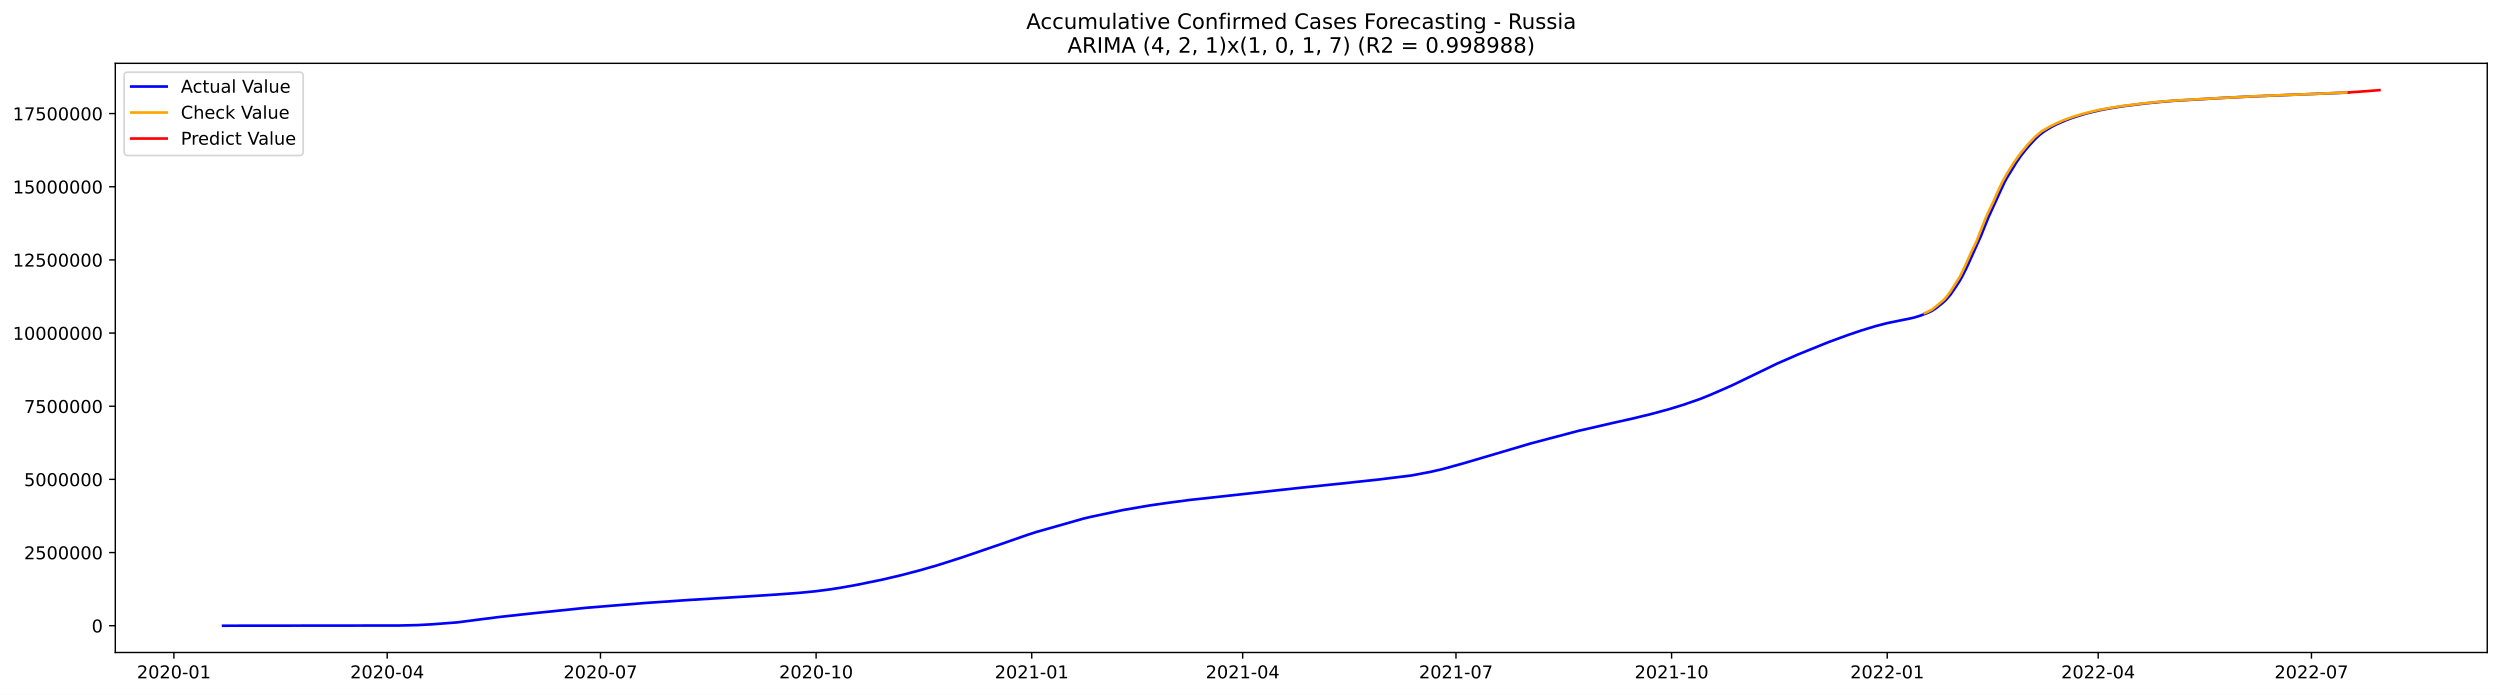
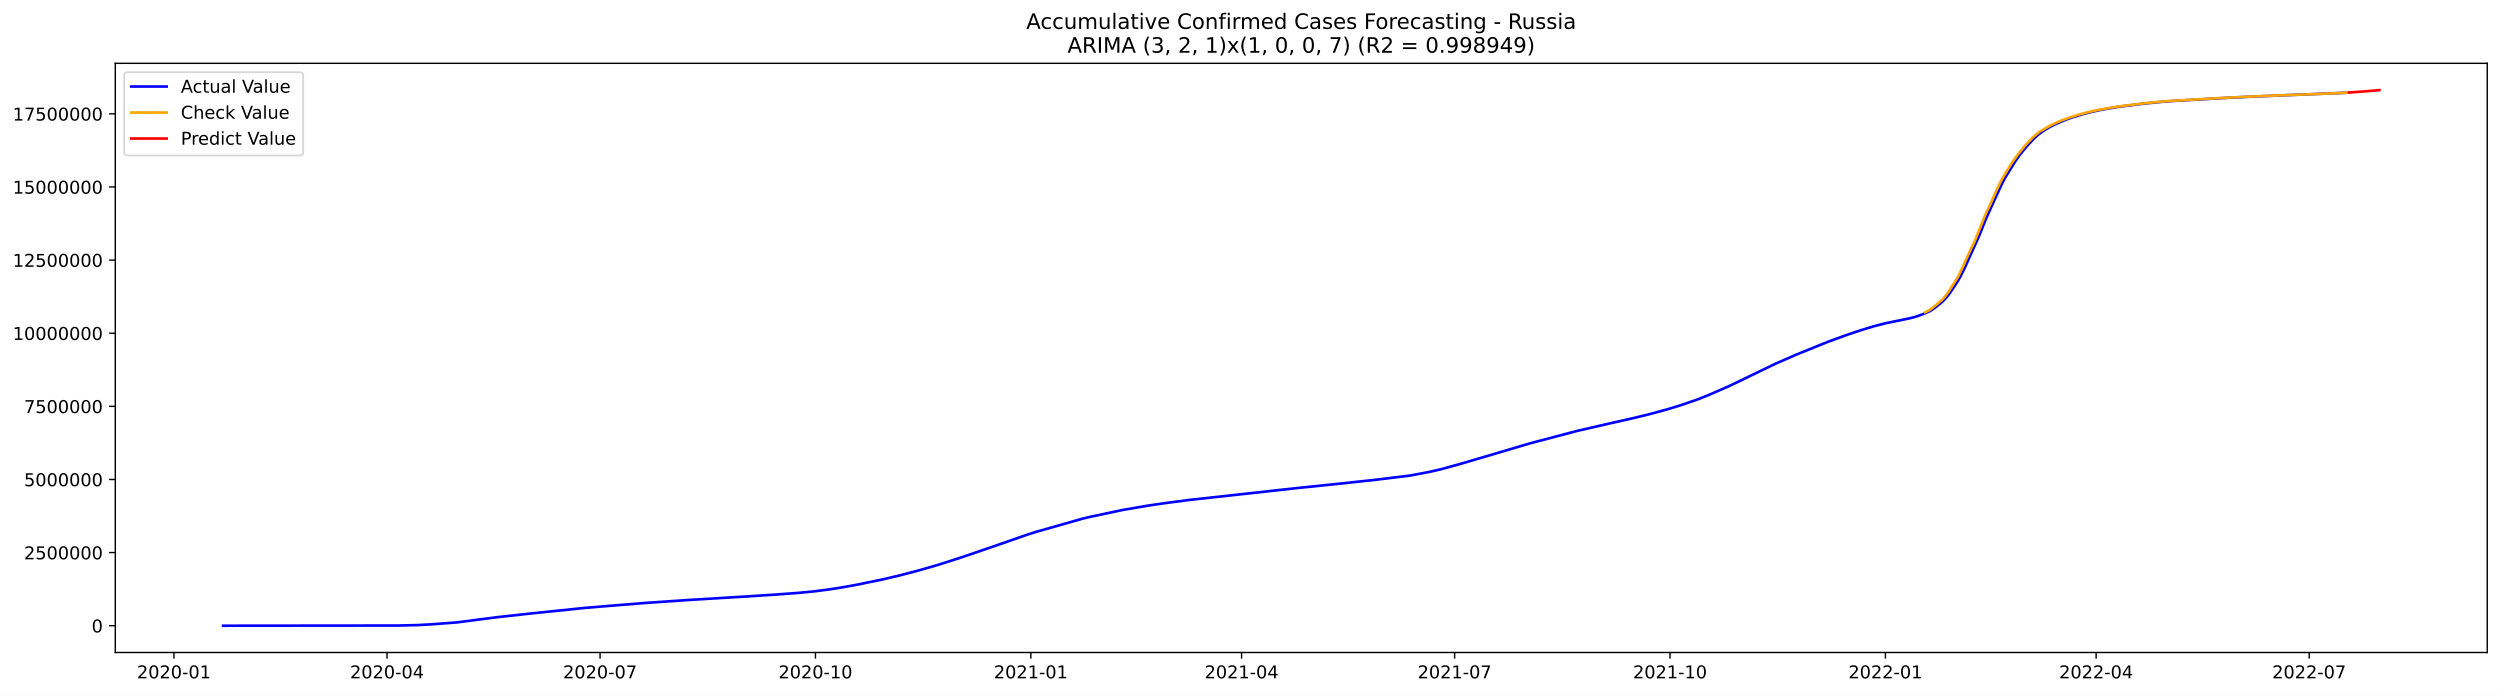
<svg xmlns="http://www.w3.org/2000/svg" xmlns:xlink="http://www.w3.org/1999/xlink" width="1411.5pt" height="392.274pt" viewBox="0 0 1411.5 392.274" version="1.1">
  <defs>
    <style type="text/css">*{stroke-linejoin: round; stroke-linecap: butt}</style>
  </defs>
  <g id="figure_1">
    <g id="patch_1">
      <path d="M 0 392.274  L 1411.5 392.274  L 1411.5 0  L 0 0  z " style="fill: #ffffff" />
    </g>
    <g id="axes_1">
      <g id="patch_2">
        <path d="M 65.1 368.396  L 1404.3 368.396  L 1404.3 35.755  L 65.1 35.755  z " style="fill: #ffffff" />
      </g>
      <g id="matplotlib.axis_1">
        <g id="xtick_1">
          <g id="line2d_1">
            <defs>
-               <path id="m7ff7b907a5" d="M 0 0  L 0 3.5  " style="stroke: #000000; stroke-width: 0.8" />
+               <path id="me6ee274a1c" d="M 0 0  L 0 3.5  " style="stroke: #000000; stroke-width: 0.8" />
            </defs>
            <g>
-               <use xlink:href="#m7ff7b907a5" x="98.183" y="368.396" style="stroke: #000000; stroke-width: 0.8" />
+               <use xlink:href="#me6ee274a1c" x="98.213" y="368.396" style="stroke: #000000; stroke-width: 0.8" />
            </g>
          </g>
          <g id="text_1">
-             <g transform="translate(77.2916 382.9939)scale(0.1 -0.1)">
+             <g transform="translate(77.32177 382.9939)scale(0.1 -0.1)">
              <defs>
                <path id="DejaVuSans-32" d="M 1228 531  L 3431 531  L 3431 0  L 469 0  L 469 531  Q 828 903 1448 1529  Q 2069 2156 2228 2338  Q 2531 2678 2651 2914  Q 2772 3150 2772 3378  Q 2772 3750 2511 3984  Q 2250 4219 1831 4219  Q 1534 4219 1204 4116  Q 875 4013 500 3803  L 500 4441  Q 881 4594 1212 4672  Q 1544 4750 1819 4750  Q 2544 4750 2975 4387  Q 3406 4025 3406 3419  Q 3406 3131 3298 2873  Q 3191 2616 2906 2266  Q 2828 2175 2409 1742  Q 1991 1309 1228 531  z " transform="scale(0.015625)" />
                <path id="DejaVuSans-30" d="M 2034 4250  Q 1547 4250 1301 3770  Q 1056 3291 1056 2328  Q 1056 1369 1301 889  Q 1547 409 2034 409  Q 2525 409 2770 889  Q 3016 1369 3016 2328  Q 3016 3291 2770 3770  Q 2525 4250 2034 4250  z M 2034 4750  Q 2819 4750 3233 4129  Q 3647 3509 3647 2328  Q 3647 1150 3233 529  Q 2819 -91 2034 -91  Q 1250 -91 836 529  Q 422 1150 422 2328  Q 422 3509 836 4129  Q 1250 4750 2034 4750  z " transform="scale(0.015625)" />
                <path id="DejaVuSans-2d" d="M 313 2009  L 1997 2009  L 1997 1497  L 313 1497  L 313 2009  z " transform="scale(0.015625)" />
                <path id="DejaVuSans-31" d="M 794 531  L 1825 531  L 1825 4091  L 703 3866  L 703 4441  L 1819 4666  L 2450 4666  L 2450 531  L 3481 531  L 3481 0  L 794 0  L 794 531  z " transform="scale(0.015625)" />
              </defs>
              <use xlink:href="#DejaVuSans-32" />
              <use xlink:href="#DejaVuSans-30" x="63.623" />
              <use xlink:href="#DejaVuSans-32" x="127.246" />
              <use xlink:href="#DejaVuSans-30" x="190.869" />
              <use xlink:href="#DejaVuSans-2d" x="254.492" />
              <use xlink:href="#DejaVuSans-30" x="290.576" />
              <use xlink:href="#DejaVuSans-31" x="354.199" />
            </g>
          </g>
        </g>
        <g id="xtick_2">
          <g id="line2d_2">
            <g>
-               <use xlink:href="#m7ff7b907a5" x="218.605" y="368.396" style="stroke: #000000; stroke-width: 0.8" />
+               <use xlink:href="#me6ee274a1c" x="218.505" y="368.396" style="stroke: #000000; stroke-width: 0.8" />
            </g>
          </g>
          <g id="text_2">
-             <g transform="translate(197.7137 382.9939)scale(0.1 -0.1)">
+             <g transform="translate(197.6132 382.9939)scale(0.1 -0.1)">
              <defs>
                <path id="DejaVuSans-34" d="M 2419 4116  L 825 1625  L 2419 1625  L 2419 4116  z M 2253 4666  L 3047 4666  L 3047 1625  L 3713 1625  L 3713 1100  L 3047 1100  L 3047 0  L 2419 0  L 2419 1100  L 313 1100  L 313 1709  L 2253 4666  z " transform="scale(0.015625)" />
              </defs>
              <use xlink:href="#DejaVuSans-32" />
              <use xlink:href="#DejaVuSans-30" x="63.623" />
              <use xlink:href="#DejaVuSans-32" x="127.246" />
              <use xlink:href="#DejaVuSans-30" x="190.869" />
              <use xlink:href="#DejaVuSans-2d" x="254.492" />
              <use xlink:href="#DejaVuSans-30" x="290.576" />
              <use xlink:href="#DejaVuSans-34" x="354.199" />
            </g>
          </g>
        </g>
        <g id="xtick_3">
          <g id="line2d_3">
            <g>
-               <use xlink:href="#m7ff7b907a5" x="339.027" y="368.396" style="stroke: #000000; stroke-width: 0.8" />
+               <use xlink:href="#me6ee274a1c" x="338.796" y="368.396" style="stroke: #000000; stroke-width: 0.8" />
            </g>
          </g>
          <g id="text_3">
-             <g transform="translate(318.1359 382.9939)scale(0.1 -0.1)">
+             <g transform="translate(317.9045 382.9939)scale(0.1 -0.1)">
              <defs>
                <path id="DejaVuSans-37" d="M 525 4666  L 3525 4666  L 3525 4397  L 1831 0  L 1172 0  L 2766 4134  L 525 4134  L 525 4666  z " transform="scale(0.015625)" />
              </defs>
              <use xlink:href="#DejaVuSans-32" />
              <use xlink:href="#DejaVuSans-30" x="63.623" />
              <use xlink:href="#DejaVuSans-32" x="127.246" />
              <use xlink:href="#DejaVuSans-30" x="190.869" />
              <use xlink:href="#DejaVuSans-2d" x="254.492" />
              <use xlink:href="#DejaVuSans-30" x="290.576" />
              <use xlink:href="#DejaVuSans-37" x="354.199" />
            </g>
          </g>
        </g>
        <g id="xtick_4">
          <g id="line2d_4">
            <g>
-               <use xlink:href="#m7ff7b907a5" x="460.773" y="368.396" style="stroke: #000000; stroke-width: 0.8" />
+               <use xlink:href="#me6ee274a1c" x="460.409" y="368.396" style="stroke: #000000; stroke-width: 0.8" />
            </g>
          </g>
          <g id="text_4">
-             <g transform="translate(439.8813 382.9939)scale(0.1 -0.1)">
+             <g transform="translate(439.5178 382.9939)scale(0.1 -0.1)">
              <use xlink:href="#DejaVuSans-32" />
              <use xlink:href="#DejaVuSans-30" x="63.623" />
              <use xlink:href="#DejaVuSans-32" x="127.246" />
              <use xlink:href="#DejaVuSans-30" x="190.869" />
              <use xlink:href="#DejaVuSans-2d" x="254.492" />
              <use xlink:href="#DejaVuSans-31" x="290.576" />
              <use xlink:href="#DejaVuSans-30" x="354.199" />
            </g>
          </g>
        </g>
        <g id="xtick_5">
          <g id="line2d_5">
            <g>
-               <use xlink:href="#m7ff7b907a5" x="582.518" y="368.396" style="stroke: #000000; stroke-width: 0.8" />
+               <use xlink:href="#me6ee274a1c" x="582.022" y="368.396" style="stroke: #000000; stroke-width: 0.8" />
            </g>
          </g>
          <g id="text_5">
-             <g transform="translate(561.6268 382.9939)scale(0.1 -0.1)">
+             <g transform="translate(561.1311 382.9939)scale(0.1 -0.1)">
              <use xlink:href="#DejaVuSans-32" />
              <use xlink:href="#DejaVuSans-30" x="63.623" />
              <use xlink:href="#DejaVuSans-32" x="127.246" />
              <use xlink:href="#DejaVuSans-31" x="190.869" />
              <use xlink:href="#DejaVuSans-2d" x="254.492" />
              <use xlink:href="#DejaVuSans-30" x="290.576" />
              <use xlink:href="#DejaVuSans-31" x="354.199" />
            </g>
          </g>
        </g>
        <g id="xtick_6">
          <g id="line2d_6">
            <g>
-               <use xlink:href="#m7ff7b907a5" x="701.617" y="368.396" style="stroke: #000000; stroke-width: 0.8" />
+               <use xlink:href="#me6ee274a1c" x="700.992" y="368.396" style="stroke: #000000; stroke-width: 0.8" />
            </g>
          </g>
          <g id="text_6">
-             <g transform="translate(680.7256 382.9939)scale(0.1 -0.1)">
+             <g transform="translate(680.1006 382.9939)scale(0.1 -0.1)">
              <use xlink:href="#DejaVuSans-32" />
              <use xlink:href="#DejaVuSans-30" x="63.623" />
              <use xlink:href="#DejaVuSans-32" x="127.246" />
              <use xlink:href="#DejaVuSans-31" x="190.869" />
              <use xlink:href="#DejaVuSans-2d" x="254.492" />
              <use xlink:href="#DejaVuSans-30" x="290.576" />
              <use xlink:href="#DejaVuSans-34" x="354.199" />
            </g>
          </g>
        </g>
        <g id="xtick_7">
          <g id="line2d_7">
            <g>
-               <use xlink:href="#m7ff7b907a5" x="822.039" y="368.396" style="stroke: #000000; stroke-width: 0.8" />
+               <use xlink:href="#me6ee274a1c" x="821.283" y="368.396" style="stroke: #000000; stroke-width: 0.8" />
            </g>
          </g>
          <g id="text_7">
-             <g transform="translate(801.1477 382.9939)scale(0.1 -0.1)">
+             <g transform="translate(800.392 382.9939)scale(0.1 -0.1)">
              <use xlink:href="#DejaVuSans-32" />
              <use xlink:href="#DejaVuSans-30" x="63.623" />
              <use xlink:href="#DejaVuSans-32" x="127.246" />
              <use xlink:href="#DejaVuSans-31" x="190.869" />
              <use xlink:href="#DejaVuSans-2d" x="254.492" />
              <use xlink:href="#DejaVuSans-30" x="290.576" />
              <use xlink:href="#DejaVuSans-37" x="354.199" />
            </g>
          </g>
        </g>
        <g id="xtick_8">
          <g id="line2d_8">
            <g>
-               <use xlink:href="#m7ff7b907a5" x="943.785" y="368.396" style="stroke: #000000; stroke-width: 0.8" />
+               <use xlink:href="#me6ee274a1c" x="942.897" y="368.396" style="stroke: #000000; stroke-width: 0.8" />
            </g>
          </g>
          <g id="text_8">
-             <g transform="translate(922.8932 382.9939)scale(0.1 -0.1)">
+             <g transform="translate(922.0052 382.9939)scale(0.1 -0.1)">
              <use xlink:href="#DejaVuSans-32" />
              <use xlink:href="#DejaVuSans-30" x="63.623" />
              <use xlink:href="#DejaVuSans-32" x="127.246" />
              <use xlink:href="#DejaVuSans-31" x="190.869" />
              <use xlink:href="#DejaVuSans-2d" x="254.492" />
              <use xlink:href="#DejaVuSans-31" x="290.576" />
              <use xlink:href="#DejaVuSans-30" x="354.199" />
            </g>
          </g>
        </g>
        <g id="xtick_9">
          <g id="line2d_9">
            <g>
-               <use xlink:href="#m7ff7b907a5" x="1065.53" y="368.396" style="stroke: #000000; stroke-width: 0.8" />
+               <use xlink:href="#me6ee274a1c" x="1064.51" y="368.396" style="stroke: #000000; stroke-width: 0.8" />
            </g>
          </g>
          <g id="text_9">
-             <g transform="translate(1044.639 382.9939)scale(0.1 -0.1)">
+             <g transform="translate(1043.618 382.9939)scale(0.1 -0.1)">
              <use xlink:href="#DejaVuSans-32" />
              <use xlink:href="#DejaVuSans-30" x="63.623" />
              <use xlink:href="#DejaVuSans-32" x="127.246" />
              <use xlink:href="#DejaVuSans-32" x="190.869" />
              <use xlink:href="#DejaVuSans-2d" x="254.492" />
              <use xlink:href="#DejaVuSans-30" x="290.576" />
              <use xlink:href="#DejaVuSans-31" x="354.199" />
            </g>
          </g>
        </g>
        <g id="xtick_10">
          <g id="line2d_10">
            <g>
-               <use xlink:href="#m7ff7b907a5" x="1184.629" y="368.396" style="stroke: #000000; stroke-width: 0.8" />
+               <use xlink:href="#me6ee274a1c" x="1183.479" y="368.396" style="stroke: #000000; stroke-width: 0.8" />
            </g>
          </g>
          <g id="text_10">
-             <g transform="translate(1163.737 382.9939)scale(0.1 -0.1)">
+             <g transform="translate(1162.588 382.9939)scale(0.1 -0.1)">
              <use xlink:href="#DejaVuSans-32" />
              <use xlink:href="#DejaVuSans-30" x="63.623" />
              <use xlink:href="#DejaVuSans-32" x="127.246" />
              <use xlink:href="#DejaVuSans-32" x="190.869" />
              <use xlink:href="#DejaVuSans-2d" x="254.492" />
              <use xlink:href="#DejaVuSans-30" x="290.576" />
              <use xlink:href="#DejaVuSans-34" x="354.199" />
            </g>
          </g>
        </g>
        <g id="xtick_11">
          <g id="line2d_11">
            <g>
-               <use xlink:href="#m7ff7b907a5" x="1305.051" y="368.396" style="stroke: #000000; stroke-width: 0.8" />
+               <use xlink:href="#me6ee274a1c" x="1303.771" y="368.396" style="stroke: #000000; stroke-width: 0.8" />
            </g>
          </g>
          <g id="text_11">
-             <g transform="translate(1284.16 382.9939)scale(0.1 -0.1)">
+             <g transform="translate(1282.879 382.9939)scale(0.1 -0.1)">
              <use xlink:href="#DejaVuSans-32" />
              <use xlink:href="#DejaVuSans-30" x="63.623" />
              <use xlink:href="#DejaVuSans-32" x="127.246" />
              <use xlink:href="#DejaVuSans-32" x="190.869" />
              <use xlink:href="#DejaVuSans-2d" x="254.492" />
              <use xlink:href="#DejaVuSans-30" x="290.576" />
              <use xlink:href="#DejaVuSans-37" x="354.199" />
            </g>
          </g>
        </g>
      </g>
      <g id="matplotlib.axis_2">
        <g id="ytick_1">
          <g id="line2d_12">
            <defs>
-               <path id="m5cda9f7a1f" d="M 0 0  L -3.5 0  " style="stroke: #000000; stroke-width: 0.8" />
+               <path id="mc7f46d3d01" d="M 0 0  L -3.5 0  " style="stroke: #000000; stroke-width: 0.8" />
            </defs>
            <g>
-               <use xlink:href="#m5cda9f7a1f" x="65.1" y="353.276" style="stroke: #000000; stroke-width: 0.8" />
+               <use xlink:href="#mc7f46d3d01" x="65.1" y="353.276" style="stroke: #000000; stroke-width: 0.8" />
            </g>
          </g>
          <g id="text_12">
            <g transform="translate(51.7375 357.0747)scale(0.1 -0.1)">
              <use xlink:href="#DejaVuSans-30" />
            </g>
          </g>
        </g>
        <g id="ytick_2">
          <g id="line2d_13">
            <g>
-               <use xlink:href="#m5cda9f7a1f" x="65.1" y="311.969" style="stroke: #000000; stroke-width: 0.8" />
+               <use xlink:href="#mc7f46d3d01" x="65.1" y="311.99" style="stroke: #000000; stroke-width: 0.8" />
            </g>
          </g>
          <g id="text_13">
-             <g transform="translate(13.5625 315.7679)scale(0.1 -0.1)">
+             <g transform="translate(13.5625 315.7889)scale(0.1 -0.1)">
              <defs>
                <path id="DejaVuSans-35" d="M 691 4666  L 3169 4666  L 3169 4134  L 1269 4134  L 1269 2991  Q 1406 3038 1543 3061  Q 1681 3084 1819 3084  Q 2600 3084 3056 2656  Q 3513 2228 3513 1497  Q 3513 744 3044 326  Q 2575 -91 1722 -91  Q 1428 -91 1123 -41  Q 819 9 494 109  L 494 744  Q 775 591 1075 516  Q 1375 441 1709 441  Q 2250 441 2565 725  Q 2881 1009 2881 1497  Q 2881 1984 2565 2268  Q 2250 2553 1709 2553  Q 1456 2553 1204 2497  Q 953 2441 691 2322  L 691 4666  z " transform="scale(0.015625)" />
              </defs>
              <use xlink:href="#DejaVuSans-32" />
              <use xlink:href="#DejaVuSans-35" x="63.623" />
              <use xlink:href="#DejaVuSans-30" x="127.246" />
              <use xlink:href="#DejaVuSans-30" x="190.869" />
              <use xlink:href="#DejaVuSans-30" x="254.492" />
              <use xlink:href="#DejaVuSans-30" x="318.115" />
              <use xlink:href="#DejaVuSans-30" x="381.738" />
            </g>
          </g>
        </g>
        <g id="ytick_3">
          <g id="line2d_14">
            <g>
-               <use xlink:href="#m5cda9f7a1f" x="65.1" y="270.662" style="stroke: #000000; stroke-width: 0.8" />
+               <use xlink:href="#mc7f46d3d01" x="65.1" y="270.704" style="stroke: #000000; stroke-width: 0.8" />
            </g>
          </g>
          <g id="text_14">
-             <g transform="translate(13.5625 274.4612)scale(0.1 -0.1)">
+             <g transform="translate(13.5625 274.503)scale(0.1 -0.1)">
              <use xlink:href="#DejaVuSans-35" />
              <use xlink:href="#DejaVuSans-30" x="63.623" />
              <use xlink:href="#DejaVuSans-30" x="127.246" />
              <use xlink:href="#DejaVuSans-30" x="190.869" />
              <use xlink:href="#DejaVuSans-30" x="254.492" />
              <use xlink:href="#DejaVuSans-30" x="318.115" />
              <use xlink:href="#DejaVuSans-30" x="381.738" />
            </g>
          </g>
        </g>
        <g id="ytick_4">
          <g id="line2d_15">
            <g>
-               <use xlink:href="#m5cda9f7a1f" x="65.1" y="229.355" style="stroke: #000000; stroke-width: 0.8" />
+               <use xlink:href="#mc7f46d3d01" x="65.1" y="229.418" style="stroke: #000000; stroke-width: 0.8" />
            </g>
          </g>
          <g id="text_15">
-             <g transform="translate(13.5625 233.1544)scale(0.1 -0.1)">
+             <g transform="translate(13.5625 233.2172)scale(0.1 -0.1)">
              <use xlink:href="#DejaVuSans-37" />
              <use xlink:href="#DejaVuSans-35" x="63.623" />
              <use xlink:href="#DejaVuSans-30" x="127.246" />
              <use xlink:href="#DejaVuSans-30" x="190.869" />
              <use xlink:href="#DejaVuSans-30" x="254.492" />
              <use xlink:href="#DejaVuSans-30" x="318.115" />
              <use xlink:href="#DejaVuSans-30" x="381.738" />
            </g>
          </g>
        </g>
        <g id="ytick_5">
          <g id="line2d_16">
            <g>
-               <use xlink:href="#m5cda9f7a1f" x="65.1" y="188.048" style="stroke: #000000; stroke-width: 0.8" />
+               <use xlink:href="#mc7f46d3d01" x="65.1" y="188.132" style="stroke: #000000; stroke-width: 0.8" />
            </g>
          </g>
          <g id="text_16">
-             <g transform="translate(7.2 191.8476)scale(0.1 -0.1)">
+             <g transform="translate(7.2 191.9314)scale(0.1 -0.1)">
              <use xlink:href="#DejaVuSans-31" />
              <use xlink:href="#DejaVuSans-30" x="63.623" />
              <use xlink:href="#DejaVuSans-30" x="127.246" />
              <use xlink:href="#DejaVuSans-30" x="190.869" />
              <use xlink:href="#DejaVuSans-30" x="254.492" />
              <use xlink:href="#DejaVuSans-30" x="318.115" />
              <use xlink:href="#DejaVuSans-30" x="381.738" />
              <use xlink:href="#DejaVuSans-30" x="445.361" />
            </g>
          </g>
        </g>
        <g id="ytick_6">
          <g id="line2d_17">
            <g>
-               <use xlink:href="#m5cda9f7a1f" x="65.1" y="146.742" style="stroke: #000000; stroke-width: 0.8" />
+               <use xlink:href="#mc7f46d3d01" x="65.1" y="146.846" style="stroke: #000000; stroke-width: 0.8" />
            </g>
          </g>
          <g id="text_17">
-             <g transform="translate(7.2 150.5408)scale(0.1 -0.1)">
+             <g transform="translate(7.2 150.6455)scale(0.1 -0.1)">
              <use xlink:href="#DejaVuSans-31" />
              <use xlink:href="#DejaVuSans-32" x="63.623" />
              <use xlink:href="#DejaVuSans-35" x="127.246" />
              <use xlink:href="#DejaVuSans-30" x="190.869" />
              <use xlink:href="#DejaVuSans-30" x="254.492" />
              <use xlink:href="#DejaVuSans-30" x="318.115" />
              <use xlink:href="#DejaVuSans-30" x="381.738" />
              <use xlink:href="#DejaVuSans-30" x="445.361" />
            </g>
          </g>
        </g>
        <g id="ytick_7">
          <g id="line2d_18">
            <g>
-               <use xlink:href="#m5cda9f7a1f" x="65.1" y="105.435" style="stroke: #000000; stroke-width: 0.8" />
+               <use xlink:href="#mc7f46d3d01" x="65.1" y="105.56" style="stroke: #000000; stroke-width: 0.8" />
            </g>
          </g>
          <g id="text_18">
-             <g transform="translate(7.2 109.234)scale(0.1 -0.1)">
+             <g transform="translate(7.2 109.3597)scale(0.1 -0.1)">
              <use xlink:href="#DejaVuSans-31" />
              <use xlink:href="#DejaVuSans-35" x="63.623" />
              <use xlink:href="#DejaVuSans-30" x="127.246" />
              <use xlink:href="#DejaVuSans-30" x="190.869" />
              <use xlink:href="#DejaVuSans-30" x="254.492" />
              <use xlink:href="#DejaVuSans-30" x="318.115" />
              <use xlink:href="#DejaVuSans-30" x="381.738" />
              <use xlink:href="#DejaVuSans-30" x="445.361" />
            </g>
          </g>
        </g>
        <g id="ytick_8">
          <g id="line2d_19">
            <g>
-               <use xlink:href="#m5cda9f7a1f" x="65.1" y="64.128" style="stroke: #000000; stroke-width: 0.8" />
+               <use xlink:href="#mc7f46d3d01" x="65.1" y="64.275" style="stroke: #000000; stroke-width: 0.8" />
            </g>
          </g>
          <g id="text_19">
-             <g transform="translate(7.2 67.92724)scale(0.1 -0.1)">
+             <g transform="translate(7.2 68.07384)scale(0.1 -0.1)">
              <use xlink:href="#DejaVuSans-31" />
              <use xlink:href="#DejaVuSans-37" x="63.623" />
              <use xlink:href="#DejaVuSans-35" x="127.246" />
              <use xlink:href="#DejaVuSans-30" x="190.869" />
              <use xlink:href="#DejaVuSans-30" x="254.492" />
              <use xlink:href="#DejaVuSans-30" x="318.115" />
              <use xlink:href="#DejaVuSans-30" x="381.738" />
              <use xlink:href="#DejaVuSans-30" x="445.361" />
            </g>
          </g>
        </g>
      </g>
      <g id="line2d_20">
-         <path d="M 125.973 353.276  L 225.222 353.171  L 235.808 352.927  L 243.748 352.497  L 258.305 351.385  L 267.568 350.172  L 280.801 348.473  L 300.651 346.283  L 331.087 343.145  L 364.17 340.45  L 389.313 338.726  L 419.75 336.878  L 438.276 335.688  L 451.509 334.704  L 460.773 333.785  L 467.389 332.931  L 474.006 331.933  L 483.269 330.295  L 497.826 327.327  L 508.412 324.855  L 518.999 322.083  L 529.585 319.043  L 542.819 314.825  L 560.022 308.947  L 565.315 307.134  L 579.872 302.055  L 585.165 300.341  L 611.631 292.828  L 615.601 291.873  L 634.128 287.945  L 648.684 285.443  L 657.947 284.092  L 671.181 282.331  L 732.053 275.619  L 755.873 273.156  L 778.37 270.734  L 796.896 268.449  L 807.483 266.445  L 814.099 264.945  L 826.009 261.67  L 864.385 250.331  L 890.852 243.342  L 910.702 238.775  L 921.288 236.413  L 931.875 233.857  L 942.461 230.989  L 950.401 228.546  L 959.664 225.342  L 964.958 223.233  L 972.898 219.8  L 978.191 217.443  L 1003.334 205.296  L 1015.244 200.095  L 1032.447 193.131  L 1043.034 189.252  L 1050.974 186.562  L 1058.913 184.144  L 1065.53 182.43  L 1070.823 181.345  L 1078.763 179.736  L 1081.41 179.095  L 1084.057 178.26  L 1088.026 176.766  L 1090.673 175.575  L 1093.32 173.826  L 1097.29 170.613  L 1098.613 169.389  L 1101.26 166.326  L 1103.906 162.482  L 1106.553 158.389  L 1107.876 156.059  L 1110.523 150.746  L 1118.463 133.127  L 1122.433 123.214  L 1129.049 108.699  L 1131.696 102.993  L 1133.019 100.517  L 1138.313 91.893  L 1140.959 87.989  L 1143.606 84.654  L 1146.253 81.546  L 1148.899 78.676  L 1151.546 76.185  L 1154.192 74.147  L 1158.162 71.717  L 1160.809 70.327  L 1166.102 68.014  L 1170.072 66.507  L 1176.689 64.429  L 1180.659 63.394  L 1185.952 62.153  L 1191.245 61.166  L 1197.862 60.072  L 1211.095 58.398  L 1220.358 57.48  L 1226.975 56.93  L 1254.765 55.298  L 1271.968 54.425  L 1326.224 52.221  L 1326.224 52.221  " clip-path="url(#p4f724f00ca)" style="fill: none; stroke: #0000ff; stroke-width: 1.5; stroke-linecap: square" />
+         <path d="M 125.973 353.276  L 225.114 353.171  L 235.689 352.927  L 243.62 352.497  L 258.161 351.386  L 267.414 350.173  L 280.633 348.475  L 300.461 346.287  L 330.865 343.15  L 363.912 340.457  L 389.028 338.734  L 419.431 336.887  L 437.937 335.697  L 451.156 334.714  L 460.409 333.795  L 467.019 332.942  L 473.628 331.944  L 482.881 330.307  L 497.422 327.341  L 507.997 324.87  L 518.572 322.099  L 529.147 319.06  L 542.366 314.845  L 559.55 308.97  L 564.838 307.157  L 579.379 302.081  L 584.666 300.368  L 611.104 292.859  L 615.07 291.904  L 633.576 287.978  L 648.117 285.477  L 657.37 284.127  L 670.589 282.367  L 731.395 275.658  L 755.189 273.197  L 777.661 270.776  L 796.168 268.492  L 806.743 266.489  L 813.352 264.99  L 825.249 261.717  L 863.584 250.383  L 890.021 243.397  L 909.85 238.833  L 920.425 236.472  L 931 233.917  L 941.575 231.051  L 949.506 228.61  L 958.759 225.407  L 964.047 223.299  L 971.978 219.868  L 977.266 217.512  L 1002.381 205.371  L 1014.278 200.173  L 1031.463 193.212  L 1042.038 189.335  L 1049.969 186.647  L 1057.9 184.23  L 1064.51 182.517  L 1069.797 181.433  L 1077.729 179.824  L 1080.372 179.184  L 1083.016 178.349  L 1086.982 176.856  L 1089.626 175.665  L 1092.269 173.917  L 1096.235 170.705  L 1097.557 169.482  L 1100.201 166.421  L 1102.845 162.579  L 1105.488 158.488  L 1106.81 156.159  L 1109.454 150.848  L 1117.385 133.239  L 1121.351 123.331  L 1127.96 108.823  L 1130.604 103.12  L 1131.926 100.645  L 1137.213 92.025  L 1139.857 88.124  L 1142.501 84.791  L 1145.145 81.684  L 1147.789 78.815  L 1150.432 76.326  L 1153.076 74.288  L 1157.042 71.859  L 1159.685 70.471  L 1164.973 68.158  L 1168.939 66.652  L 1175.548 64.575  L 1179.514 63.541  L 1184.801 62.301  L 1190.089 61.314  L 1196.698 60.221  L 1209.917 58.547  L 1219.17 57.63  L 1225.78 57.08  L 1253.539 55.449  L 1270.724 54.576  L 1326.243 52.3  L 1326.243 52.3  " clip-path="url(#pa6445d4ecf)" style="fill: none; stroke: #0000ff; stroke-width: 1.5; stroke-linecap: square" />
      </g>
      <g id="line2d_21">
-         <path d="M 1086.703 176.737  L 1088.026 176.236  L 1090.673 174.884  L 1093.32 172.801  L 1097.29 169.46  L 1098.613 168.058  L 1101.26 164.565  L 1106.553 156.194  L 1109.2 150.779  L 1113.17 141.949  L 1115.816 136.541  L 1121.109 123.136  L 1122.433 120.123  L 1125.079 114.649  L 1127.726 108.663  L 1130.373 102.951  L 1133.019 98.227  L 1136.989 91.819  L 1140.959 86.326  L 1144.929 81.548  L 1148.899 77.33  L 1151.546 75.088  L 1152.869 74.051  L 1156.839 71.711  L 1160.809 69.744  L 1163.456 68.615  L 1164.779 67.97  L 1170.072 66.075  L 1175.366 64.42  L 1181.982 62.759  L 1185.952 61.871  L 1196.539 60.07  L 1209.772 58.399  L 1217.712 57.611  L 1225.652 56.926  L 1237.562 56.209  L 1273.291 54.312  L 1289.171 53.678  L 1301.081 53.255  L 1326.224 52.148  L 1326.224 52.148  " clip-path="url(#p4f724f00ca)" style="fill: none; stroke: #ffa500; stroke-width: 1.5; stroke-linecap: square" />
+         <path d="M 1086.982 176.328  L 1089.626 174.975  L 1093.591 171.778  L 1096.235 169.531  L 1097.557 168.157  L 1100.201 164.677  L 1105.488 156.32  L 1108.132 150.889  L 1112.098 142.003  L 1114.741 136.612  L 1121.351 120.244  L 1123.995 114.797  L 1126.638 108.803  L 1129.282 103.098  L 1130.604 100.591  L 1135.892 91.944  L 1139.857 86.486  L 1143.823 81.679  L 1147.789 77.494  L 1151.754 74.162  L 1158.364 70.486  L 1163.651 68.131  L 1167.617 66.651  L 1174.226 64.566  L 1179.514 63.217  L 1184.801 62.02  L 1195.376 60.217  L 1209.917 58.402  L 1219.17 57.503  L 1225.78 56.986  L 1237.677 56.287  L 1250.895 55.507  L 1264.114 54.826  L 1278.655 54.179  L 1316.99 52.734  L 1324.921 52.3  L 1326.243 52.226  L 1326.243 52.226  " clip-path="url(#pa6445d4ecf)" style="fill: none; stroke: #ffa500; stroke-width: 1.5; stroke-linecap: square" />
      </g>
      <g id="line2d_22">
-         <path d="M 1326.224 52.148  L 1327.547 52.075  L 1328.871 51.988  L 1330.194 51.898  L 1331.517 51.805  L 1332.841 51.708  L 1334.164 51.611  L 1335.487 51.516  L 1336.811 51.421  L 1338.134 51.317  L 1339.457 51.209  L 1340.781 51.1  L 1342.104 50.988  L 1343.427 50.876  " clip-path="url(#p4f724f00ca)" style="fill: none; stroke: #ff0000; stroke-width: 1.5; stroke-linecap: square" />
+         <path d="M 1326.243 52.226  L 1327.565 52.14  L 1328.887 52.049  L 1330.208 51.955  L 1331.53 51.857  L 1332.852 51.758  L 1334.174 51.661  L 1335.496 51.563  L 1336.818 51.455  L 1338.14 51.344  L 1339.462 51.229  L 1340.784 51.112  L 1342.105 50.993  L 1343.427 50.876  " clip-path="url(#pa6445d4ecf)" style="fill: none; stroke: #ff0000; stroke-width: 1.5; stroke-linecap: square" />
      </g>
      <g id="patch_3">
        <path d="M 65.1 368.396  L 65.1 35.755  " style="fill: none; stroke: #000000; stroke-width: 0.8; stroke-linejoin: miter; stroke-linecap: square" />
      </g>
      <g id="patch_4">
        <path d="M 1404.3 368.396  L 1404.3 35.755  " style="fill: none; stroke: #000000; stroke-width: 0.8; stroke-linejoin: miter; stroke-linecap: square" />
      </g>
      <g id="patch_5">
        <path d="M 65.1 368.396  L 1404.3 368.396  " style="fill: none; stroke: #000000; stroke-width: 0.8; stroke-linejoin: miter; stroke-linecap: square" />
      </g>
      <g id="patch_6">
        <path d="M 65.1 35.755  L 1404.3 35.755  " style="fill: none; stroke: #000000; stroke-width: 0.8; stroke-linejoin: miter; stroke-linecap: square" />
      </g>
      <g id="text_20">
        <g transform="translate(579.4322 16.31812)scale(0.12 -0.12)">
          <defs>
            <path id="DejaVuSans-41" d="M 2188 4044  L 1331 1722  L 3047 1722  L 2188 4044  z M 1831 4666  L 2547 4666  L 4325 0  L 3669 0  L 3244 1197  L 1141 1197  L 716 0  L 50 0  L 1831 4666  z " transform="scale(0.015625)" />
            <path id="DejaVuSans-63" d="M 3122 3366  L 3122 2828  Q 2878 2963 2633 3030  Q 2388 3097 2138 3097  Q 1578 3097 1268 2742  Q 959 2388 959 1747  Q 959 1106 1268 751  Q 1578 397 2138 397  Q 2388 397 2633 464  Q 2878 531 3122 666  L 3122 134  Q 2881 22 2623 -34  Q 2366 -91 2075 -91  Q 1284 -91 818 406  Q 353 903 353 1747  Q 353 2603 823 3093  Q 1294 3584 2113 3584  Q 2378 3584 2631 3529  Q 2884 3475 3122 3366  z " transform="scale(0.015625)" />
            <path id="DejaVuSans-75" d="M 544 1381  L 544 3500  L 1119 3500  L 1119 1403  Q 1119 906 1312 657  Q 1506 409 1894 409  Q 2359 409 2629 706  Q 2900 1003 2900 1516  L 2900 3500  L 3475 3500  L 3475 0  L 2900 0  L 2900 538  Q 2691 219 2414 64  Q 2138 -91 1772 -91  Q 1169 -91 856 284  Q 544 659 544 1381  z M 1991 3584  L 1991 3584  z " transform="scale(0.015625)" />
            <path id="DejaVuSans-6d" d="M 3328 2828  Q 3544 3216 3844 3400  Q 4144 3584 4550 3584  Q 5097 3584 5394 3201  Q 5691 2819 5691 2113  L 5691 0  L 5113 0  L 5113 2094  Q 5113 2597 4934 2840  Q 4756 3084 4391 3084  Q 3944 3084 3684 2787  Q 3425 2491 3425 1978  L 3425 0  L 2847 0  L 2847 2094  Q 2847 2600 2669 2842  Q 2491 3084 2119 3084  Q 1678 3084 1418 2786  Q 1159 2488 1159 1978  L 1159 0  L 581 0  L 581 3500  L 1159 3500  L 1159 2956  Q 1356 3278 1631 3431  Q 1906 3584 2284 3584  Q 2666 3584 2933 3390  Q 3200 3197 3328 2828  z " transform="scale(0.015625)" />
            <path id="DejaVuSans-6c" d="M 603 4863  L 1178 4863  L 1178 0  L 603 0  L 603 4863  z " transform="scale(0.015625)" />
            <path id="DejaVuSans-61" d="M 2194 1759  Q 1497 1759 1228 1600  Q 959 1441 959 1056  Q 959 750 1161 570  Q 1363 391 1709 391  Q 2188 391 2477 730  Q 2766 1069 2766 1631  L 2766 1759  L 2194 1759  z M 3341 1997  L 3341 0  L 2766 0  L 2766 531  Q 2569 213 2275 61  Q 1981 -91 1556 -91  Q 1019 -91 701 211  Q 384 513 384 1019  Q 384 1609 779 1909  Q 1175 2209 1959 2209  L 2766 2209  L 2766 2266  Q 2766 2663 2505 2880  Q 2244 3097 1772 3097  Q 1472 3097 1187 3025  Q 903 2953 641 2809  L 641 3341  Q 956 3463 1253 3523  Q 1550 3584 1831 3584  Q 2591 3584 2966 3190  Q 3341 2797 3341 1997  z " transform="scale(0.015625)" />
            <path id="DejaVuSans-74" d="M 1172 4494  L 1172 3500  L 2356 3500  L 2356 3053  L 1172 3053  L 1172 1153  Q 1172 725 1289 603  Q 1406 481 1766 481  L 2356 481  L 2356 0  L 1766 0  Q 1100 0 847 248  Q 594 497 594 1153  L 594 3053  L 172 3053  L 172 3500  L 594 3500  L 594 4494  L 1172 4494  z " transform="scale(0.015625)" />
            <path id="DejaVuSans-69" d="M 603 3500  L 1178 3500  L 1178 0  L 603 0  L 603 3500  z M 603 4863  L 1178 4863  L 1178 4134  L 603 4134  L 603 4863  z " transform="scale(0.015625)" />
            <path id="DejaVuSans-76" d="M 191 3500  L 800 3500  L 1894 563  L 2988 3500  L 3597 3500  L 2284 0  L 1503 0  L 191 3500  z " transform="scale(0.015625)" />
            <path id="DejaVuSans-65" d="M 3597 1894  L 3597 1613  L 953 1613  Q 991 1019 1311 708  Q 1631 397 2203 397  Q 2534 397 2845 478  Q 3156 559 3463 722  L 3463 178  Q 3153 47 2828 -22  Q 2503 -91 2169 -91  Q 1331 -91 842 396  Q 353 884 353 1716  Q 353 2575 817 3079  Q 1281 3584 2069 3584  Q 2775 3584 3186 3129  Q 3597 2675 3597 1894  z M 3022 2063  Q 3016 2534 2758 2815  Q 2500 3097 2075 3097  Q 1594 3097 1305 2825  Q 1016 2553 972 2059  L 3022 2063  z " transform="scale(0.015625)" />
            <path id="DejaVuSans-20" transform="scale(0.015625)" />
            <path id="DejaVuSans-43" d="M 4122 4306  L 4122 3641  Q 3803 3938 3442 4084  Q 3081 4231 2675 4231  Q 1875 4231 1450 3742  Q 1025 3253 1025 2328  Q 1025 1406 1450 917  Q 1875 428 2675 428  Q 3081 428 3442 575  Q 3803 722 4122 1019  L 4122 359  Q 3791 134 3420 21  Q 3050 -91 2638 -91  Q 1578 -91 968 557  Q 359 1206 359 2328  Q 359 3453 968 4101  Q 1578 4750 2638 4750  Q 3056 4750 3426 4639  Q 3797 4528 4122 4306  z " transform="scale(0.015625)" />
            <path id="DejaVuSans-6f" d="M 1959 3097  Q 1497 3097 1228 2736  Q 959 2375 959 1747  Q 959 1119 1226 758  Q 1494 397 1959 397  Q 2419 397 2687 759  Q 2956 1122 2956 1747  Q 2956 2369 2687 2733  Q 2419 3097 1959 3097  z M 1959 3584  Q 2709 3584 3137 3096  Q 3566 2609 3566 1747  Q 3566 888 3137 398  Q 2709 -91 1959 -91  Q 1206 -91 779 398  Q 353 888 353 1747  Q 353 2609 779 3096  Q 1206 3584 1959 3584  z " transform="scale(0.015625)" />
            <path id="DejaVuSans-6e" d="M 3513 2113  L 3513 0  L 2938 0  L 2938 2094  Q 2938 2591 2744 2837  Q 2550 3084 2163 3084  Q 1697 3084 1428 2787  Q 1159 2491 1159 1978  L 1159 0  L 581 0  L 581 3500  L 1159 3500  L 1159 2956  Q 1366 3272 1645 3428  Q 1925 3584 2291 3584  Q 2894 3584 3203 3211  Q 3513 2838 3513 2113  z " transform="scale(0.015625)" />
            <path id="DejaVuSans-66" d="M 2375 4863  L 2375 4384  L 1825 4384  Q 1516 4384 1395 4259  Q 1275 4134 1275 3809  L 1275 3500  L 2222 3500  L 2222 3053  L 1275 3053  L 1275 0  L 697 0  L 697 3053  L 147 3053  L 147 3500  L 697 3500  L 697 3744  Q 697 4328 969 4595  Q 1241 4863 1831 4863  L 2375 4863  z " transform="scale(0.015625)" />
            <path id="DejaVuSans-72" d="M 2631 2963  Q 2534 3019 2420 3045  Q 2306 3072 2169 3072  Q 1681 3072 1420 2755  Q 1159 2438 1159 1844  L 1159 0  L 581 0  L 581 3500  L 1159 3500  L 1159 2956  Q 1341 3275 1631 3429  Q 1922 3584 2338 3584  Q 2397 3584 2469 3576  Q 2541 3569 2628 3553  L 2631 2963  z " transform="scale(0.015625)" />
            <path id="DejaVuSans-64" d="M 2906 2969  L 2906 4863  L 3481 4863  L 3481 0  L 2906 0  L 2906 525  Q 2725 213 2448 61  Q 2172 -91 1784 -91  Q 1150 -91 751 415  Q 353 922 353 1747  Q 353 2572 751 3078  Q 1150 3584 1784 3584  Q 2172 3584 2448 3432  Q 2725 3281 2906 2969  z M 947 1747  Q 947 1113 1208 752  Q 1469 391 1925 391  Q 2381 391 2643 752  Q 2906 1113 2906 1747  Q 2906 2381 2643 2742  Q 2381 3103 1925 3103  Q 1469 3103 1208 2742  Q 947 2381 947 1747  z " transform="scale(0.015625)" />
            <path id="DejaVuSans-73" d="M 2834 3397  L 2834 2853  Q 2591 2978 2328 3040  Q 2066 3103 1784 3103  Q 1356 3103 1142 2972  Q 928 2841 928 2578  Q 928 2378 1081 2264  Q 1234 2150 1697 2047  L 1894 2003  Q 2506 1872 2764 1633  Q 3022 1394 3022 966  Q 3022 478 2636 193  Q 2250 -91 1575 -91  Q 1294 -91 989 -36  Q 684 19 347 128  L 347 722  Q 666 556 975 473  Q 1284 391 1588 391  Q 1994 391 2212 530  Q 2431 669 2431 922  Q 2431 1156 2273 1281  Q 2116 1406 1581 1522  L 1381 1569  Q 847 1681 609 1914  Q 372 2147 372 2553  Q 372 3047 722 3315  Q 1072 3584 1716 3584  Q 2034 3584 2315 3537  Q 2597 3491 2834 3397  z " transform="scale(0.015625)" />
            <path id="DejaVuSans-46" d="M 628 4666  L 3309 4666  L 3309 4134  L 1259 4134  L 1259 2759  L 3109 2759  L 3109 2228  L 1259 2228  L 1259 0  L 628 0  L 628 4666  z " transform="scale(0.015625)" />
            <path id="DejaVuSans-67" d="M 2906 1791  Q 2906 2416 2648 2759  Q 2391 3103 1925 3103  Q 1463 3103 1205 2759  Q 947 2416 947 1791  Q 947 1169 1205 825  Q 1463 481 1925 481  Q 2391 481 2648 825  Q 2906 1169 2906 1791  z M 3481 434  Q 3481 -459 3084 -895  Q 2688 -1331 1869 -1331  Q 1566 -1331 1297 -1286  Q 1028 -1241 775 -1147  L 775 -588  Q 1028 -725 1275 -790  Q 1522 -856 1778 -856  Q 2344 -856 2625 -561  Q 2906 -266 2906 331  L 2906 616  Q 2728 306 2450 153  Q 2172 0 1784 0  Q 1141 0 747 490  Q 353 981 353 1791  Q 353 2603 747 3093  Q 1141 3584 1784 3584  Q 2172 3584 2450 3431  Q 2728 3278 2906 2969  L 2906 3500  L 3481 3500  L 3481 434  z " transform="scale(0.015625)" />
            <path id="DejaVuSans-52" d="M 2841 2188  Q 3044 2119 3236 1894  Q 3428 1669 3622 1275  L 4263 0  L 3584 0  L 2988 1197  Q 2756 1666 2539 1819  Q 2322 1972 1947 1972  L 1259 1972  L 1259 0  L 628 0  L 628 4666  L 2053 4666  Q 2853 4666 3247 4331  Q 3641 3997 3641 3322  Q 3641 2881 3436 2590  Q 3231 2300 2841 2188  z M 1259 4147  L 1259 2491  L 2053 2491  Q 2509 2491 2742 2702  Q 2975 2913 2975 3322  Q 2975 3731 2742 3939  Q 2509 4147 2053 4147  L 1259 4147  z " transform="scale(0.015625)" />
          </defs>
          <use xlink:href="#DejaVuSans-41" />
          <use xlink:href="#DejaVuSans-63" x="66.658" />
          <use xlink:href="#DejaVuSans-63" x="121.639" />
          <use xlink:href="#DejaVuSans-75" x="176.619" />
          <use xlink:href="#DejaVuSans-6d" x="239.998" />
          <use xlink:href="#DejaVuSans-75" x="337.41" />
          <use xlink:href="#DejaVuSans-6c" x="400.789" />
          <use xlink:href="#DejaVuSans-61" x="428.572" />
          <use xlink:href="#DejaVuSans-74" x="489.852" />
          <use xlink:href="#DejaVuSans-69" x="529.061" />
          <use xlink:href="#DejaVuSans-76" x="556.844" />
          <use xlink:href="#DejaVuSans-65" x="616.023" />
          <use xlink:href="#DejaVuSans-20" x="677.547" />
          <use xlink:href="#DejaVuSans-43" x="709.334" />
          <use xlink:href="#DejaVuSans-6f" x="779.158" />
          <use xlink:href="#DejaVuSans-6e" x="840.34" />
          <use xlink:href="#DejaVuSans-66" x="903.719" />
          <use xlink:href="#DejaVuSans-69" x="938.924" />
          <use xlink:href="#DejaVuSans-72" x="966.707" />
          <use xlink:href="#DejaVuSans-6d" x="1006.07" />
          <use xlink:href="#DejaVuSans-65" x="1103.482" />
          <use xlink:href="#DejaVuSans-64" x="1165.006" />
          <use xlink:href="#DejaVuSans-20" x="1228.482" />
          <use xlink:href="#DejaVuSans-43" x="1260.27" />
          <use xlink:href="#DejaVuSans-61" x="1330.094" />
          <use xlink:href="#DejaVuSans-73" x="1391.373" />
          <use xlink:href="#DejaVuSans-65" x="1443.473" />
          <use xlink:href="#DejaVuSans-73" x="1504.996" />
          <use xlink:href="#DejaVuSans-20" x="1557.096" />
          <use xlink:href="#DejaVuSans-46" x="1588.883" />
          <use xlink:href="#DejaVuSans-6f" x="1642.777" />
          <use xlink:href="#DejaVuSans-72" x="1703.959" />
          <use xlink:href="#DejaVuSans-65" x="1742.822" />
          <use xlink:href="#DejaVuSans-63" x="1804.346" />
          <use xlink:href="#DejaVuSans-61" x="1859.326" />
          <use xlink:href="#DejaVuSans-73" x="1920.605" />
          <use xlink:href="#DejaVuSans-74" x="1972.705" />
          <use xlink:href="#DejaVuSans-69" x="2011.914" />
          <use xlink:href="#DejaVuSans-6e" x="2039.697" />
          <use xlink:href="#DejaVuSans-67" x="2103.076" />
          <use xlink:href="#DejaVuSans-20" x="2166.553" />
          <use xlink:href="#DejaVuSans-2d" x="2198.34" />
          <use xlink:href="#DejaVuSans-20" x="2234.424" />
          <use xlink:href="#DejaVuSans-52" x="2266.211" />
          <use xlink:href="#DejaVuSans-75" x="2331.193" />
          <use xlink:href="#DejaVuSans-73" x="2394.572" />
          <use xlink:href="#DejaVuSans-73" x="2446.672" />
          <use xlink:href="#DejaVuSans-69" x="2498.771" />
          <use xlink:href="#DejaVuSans-61" x="2526.555" />
        </g>
        <g transform="translate(602.7159 29.7555)scale(0.12 -0.12)">
          <defs>
            <path id="DejaVuSans-49" d="M 628 4666  L 1259 4666  L 1259 0  L 628 0  L 628 4666  z " transform="scale(0.015625)" />
            <path id="DejaVuSans-4d" d="M 628 4666  L 1569 4666  L 2759 1491  L 3956 4666  L 4897 4666  L 4897 0  L 4281 0  L 4281 4097  L 3078 897  L 2444 897  L 1241 4097  L 1241 0  L 628 0  L 628 4666  z " transform="scale(0.015625)" />
            <path id="DejaVuSans-28" d="M 1984 4856  Q 1566 4138 1362 3434  Q 1159 2731 1159 2009  Q 1159 1288 1364 580  Q 1569 -128 1984 -844  L 1484 -844  Q 1016 -109 783 600  Q 550 1309 550 2009  Q 550 2706 781 3412  Q 1013 4119 1484 4856  L 1984 4856  z " transform="scale(0.015625)" />
+             <path id="DejaVuSans-33" d="M 2597 2516  Q 3050 2419 3304 2112  Q 3559 1806 3559 1356  Q 3559 666 3084 287  Q 2609 -91 1734 -91  Q 1441 -91 1130 -33  Q 819 25 488 141  L 488 750  Q 750 597 1062 519  Q 1375 441 1716 441  Q 2309 441 2620 675  Q 2931 909 2931 1356  Q 2931 1769 2642 2001  Q 2353 2234 1838 2234  L 1294 2234  L 1294 2753  L 1863 2753  Q 2328 2753 2575 2939  Q 2822 3125 2822 3475  Q 2822 3834 2567 4026  Q 2313 4219 1838 4219  Q 1578 4219 1281 4162  Q 984 4106 628 3988  L 628 4550  Q 988 4650 1302 4700  Q 1616 4750 1894 4750  Q 2613 4750 3031 4423  Q 3450 4097 3450 3541  Q 3450 3153 3228 2886  Q 3006 2619 2597 2516  z " transform="scale(0.015625)" />
            <path id="DejaVuSans-2c" d="M 750 794  L 1409 794  L 1409 256  L 897 -744  L 494 -744  L 750 256  L 750 794  z " transform="scale(0.015625)" />
            <path id="DejaVuSans-29" d="M 513 4856  L 1013 4856  Q 1481 4119 1714 3412  Q 1947 2706 1947 2009  Q 1947 1309 1714 600  Q 1481 -109 1013 -844  L 513 -844  Q 928 -128 1133 580  Q 1338 1288 1338 2009  Q 1338 2731 1133 3434  Q 928 4138 513 4856  z " transform="scale(0.015625)" />
            <path id="DejaVuSans-78" d="M 3513 3500  L 2247 1797  L 3578 0  L 2900 0  L 1881 1375  L 863 0  L 184 0  L 1544 1831  L 300 3500  L 978 3500  L 1906 2253  L 2834 3500  L 3513 3500  z " transform="scale(0.015625)" />
            <path id="DejaVuSans-3d" d="M 678 2906  L 4684 2906  L 4684 2381  L 678 2381  L 678 2906  z M 678 1631  L 4684 1631  L 4684 1100  L 678 1100  L 678 1631  z " transform="scale(0.015625)" />
            <path id="DejaVuSans-2e" d="M 684 794  L 1344 794  L 1344 0  L 684 0  L 684 794  z " transform="scale(0.015625)" />
            <path id="DejaVuSans-39" d="M 703 97  L 703 672  Q 941 559 1184 500  Q 1428 441 1663 441  Q 2288 441 2617 861  Q 2947 1281 2994 2138  Q 2813 1869 2534 1725  Q 2256 1581 1919 1581  Q 1219 1581 811 2004  Q 403 2428 403 3163  Q 403 3881 828 4315  Q 1253 4750 1959 4750  Q 2769 4750 3195 4129  Q 3622 3509 3622 2328  Q 3622 1225 3098 567  Q 2575 -91 1691 -91  Q 1453 -91 1209 -44  Q 966 3 703 97  z M 1959 2075  Q 2384 2075 2632 2365  Q 2881 2656 2881 3163  Q 2881 3666 2632 3958  Q 2384 4250 1959 4250  Q 1534 4250 1286 3958  Q 1038 3666 1038 3163  Q 1038 2656 1286 2365  Q 1534 2075 1959 2075  z " transform="scale(0.015625)" />
            <path id="DejaVuSans-38" d="M 2034 2216  Q 1584 2216 1326 1975  Q 1069 1734 1069 1313  Q 1069 891 1326 650  Q 1584 409 2034 409  Q 2484 409 2743 651  Q 3003 894 3003 1313  Q 3003 1734 2745 1975  Q 2488 2216 2034 2216  z M 1403 2484  Q 997 2584 770 2862  Q 544 3141 544 3541  Q 544 4100 942 4425  Q 1341 4750 2034 4750  Q 2731 4750 3128 4425  Q 3525 4100 3525 3541  Q 3525 3141 3298 2862  Q 3072 2584 2669 2484  Q 3125 2378 3379 2068  Q 3634 1759 3634 1313  Q 3634 634 3220 271  Q 2806 -91 2034 -91  Q 1263 -91 848 271  Q 434 634 434 1313  Q 434 1759 690 2068  Q 947 2378 1403 2484  z M 1172 3481  Q 1172 3119 1398 2916  Q 1625 2713 2034 2713  Q 2441 2713 2670 2916  Q 2900 3119 2900 3481  Q 2900 3844 2670 4047  Q 2441 4250 2034 4250  Q 1625 4250 1398 4047  Q 1172 3844 1172 3481  z " transform="scale(0.015625)" />
          </defs>
          <use xlink:href="#DejaVuSans-41" />
          <use xlink:href="#DejaVuSans-52" x="68.408" />
          <use xlink:href="#DejaVuSans-49" x="137.891" />
          <use xlink:href="#DejaVuSans-4d" x="167.383" />
          <use xlink:href="#DejaVuSans-41" x="253.662" />
          <use xlink:href="#DejaVuSans-20" x="322.07" />
          <use xlink:href="#DejaVuSans-28" x="353.857" />
-           <use xlink:href="#DejaVuSans-34" x="392.871" />
+           <use xlink:href="#DejaVuSans-33" x="392.871" />
          <use xlink:href="#DejaVuSans-2c" x="456.494" />
          <use xlink:href="#DejaVuSans-20" x="488.281" />
          <use xlink:href="#DejaVuSans-32" x="520.068" />
          <use xlink:href="#DejaVuSans-2c" x="583.691" />
          <use xlink:href="#DejaVuSans-20" x="615.479" />
          <use xlink:href="#DejaVuSans-31" x="647.266" />
          <use xlink:href="#DejaVuSans-29" x="710.889" />
          <use xlink:href="#DejaVuSans-78" x="749.902" />
          <use xlink:href="#DejaVuSans-28" x="809.082" />
          <use xlink:href="#DejaVuSans-31" x="848.096" />
          <use xlink:href="#DejaVuSans-2c" x="911.719" />
          <use xlink:href="#DejaVuSans-20" x="943.506" />
          <use xlink:href="#DejaVuSans-30" x="975.293" />
          <use xlink:href="#DejaVuSans-2c" x="1038.916" />
          <use xlink:href="#DejaVuSans-20" x="1070.703" />
-           <use xlink:href="#DejaVuSans-31" x="1102.49" />
+           <use xlink:href="#DejaVuSans-30" x="1102.49" />
          <use xlink:href="#DejaVuSans-2c" x="1166.113" />
          <use xlink:href="#DejaVuSans-20" x="1197.9" />
          <use xlink:href="#DejaVuSans-37" x="1229.688" />
          <use xlink:href="#DejaVuSans-29" x="1293.311" />
          <use xlink:href="#DejaVuSans-20" x="1332.324" />
          <use xlink:href="#DejaVuSans-28" x="1364.111" />
          <use xlink:href="#DejaVuSans-52" x="1403.125" />
          <use xlink:href="#DejaVuSans-32" x="1472.607" />
          <use xlink:href="#DejaVuSans-20" x="1536.23" />
          <use xlink:href="#DejaVuSans-3d" x="1568.018" />
          <use xlink:href="#DejaVuSans-20" x="1651.807" />
          <use xlink:href="#DejaVuSans-30" x="1683.594" />
          <use xlink:href="#DejaVuSans-2e" x="1747.217" />
          <use xlink:href="#DejaVuSans-39" x="1779.004" />
          <use xlink:href="#DejaVuSans-39" x="1842.627" />
          <use xlink:href="#DejaVuSans-38" x="1906.25" />
          <use xlink:href="#DejaVuSans-39" x="1969.873" />
-           <use xlink:href="#DejaVuSans-38" x="2033.496" />
-           <use xlink:href="#DejaVuSans-38" x="2097.119" />
+           <use xlink:href="#DejaVuSans-34" x="2033.496" />
+           <use xlink:href="#DejaVuSans-39" x="2097.119" />
          <use xlink:href="#DejaVuSans-29" x="2160.742" />
        </g>
      </g>
      <g id="legend_1">
        <g id="patch_7">
          <path d="M 72.1 87.79  L 169.18 87.79  Q 171.18 87.79 171.18 85.79  L 171.18 42.755  Q 171.18 40.755 169.18 40.755  L 72.1 40.755  Q 70.1 40.755 70.1 42.755  L 70.1 85.79  Q 70.1 87.79 72.1 87.79  z " style="fill: #ffffff; opacity: 0.8; stroke: #cccccc; stroke-linejoin: miter" />
        </g>
        <g id="line2d_23">
          <path d="M 74.1 48.854  L 84.1 48.854  L 94.1 48.854  " style="fill: none; stroke: #0000ff; stroke-width: 1.5; stroke-linecap: square" />
        </g>
        <g id="text_21">
          <g transform="translate(102.1 52.35394)scale(0.1 -0.1)">
            <defs>
              <path id="DejaVuSans-56" d="M 1831 0  L 50 4666  L 709 4666  L 2188 738  L 3669 4666  L 4325 4666  L 2547 0  L 1831 0  z " transform="scale(0.015625)" />
            </defs>
            <use xlink:href="#DejaVuSans-41" />
            <use xlink:href="#DejaVuSans-63" x="66.658" />
            <use xlink:href="#DejaVuSans-74" x="121.639" />
            <use xlink:href="#DejaVuSans-75" x="160.848" />
            <use xlink:href="#DejaVuSans-61" x="224.227" />
            <use xlink:href="#DejaVuSans-6c" x="285.506" />
            <use xlink:href="#DejaVuSans-20" x="313.289" />
            <use xlink:href="#DejaVuSans-56" x="345.076" />
            <use xlink:href="#DejaVuSans-61" x="405.734" />
            <use xlink:href="#DejaVuSans-6c" x="467.014" />
            <use xlink:href="#DejaVuSans-75" x="494.797" />
            <use xlink:href="#DejaVuSans-65" x="558.176" />
          </g>
        </g>
        <g id="line2d_24">
          <path d="M 74.1 63.532  L 84.1 63.532  L 94.1 63.532  " style="fill: none; stroke: #ffa500; stroke-width: 1.5; stroke-linecap: square" />
        </g>
        <g id="text_22">
          <g transform="translate(102.1 67.03206)scale(0.1 -0.1)">
            <defs>
              <path id="DejaVuSans-68" d="M 3513 2113  L 3513 0  L 2938 0  L 2938 2094  Q 2938 2591 2744 2837  Q 2550 3084 2163 3084  Q 1697 3084 1428 2787  Q 1159 2491 1159 1978  L 1159 0  L 581 0  L 581 4863  L 1159 4863  L 1159 2956  Q 1366 3272 1645 3428  Q 1925 3584 2291 3584  Q 2894 3584 3203 3211  Q 3513 2838 3513 2113  z " transform="scale(0.015625)" />
              <path id="DejaVuSans-6b" d="M 581 4863  L 1159 4863  L 1159 1991  L 2875 3500  L 3609 3500  L 1753 1863  L 3688 0  L 2938 0  L 1159 1709  L 1159 0  L 581 0  L 581 4863  z " transform="scale(0.015625)" />
            </defs>
            <use xlink:href="#DejaVuSans-43" />
            <use xlink:href="#DejaVuSans-68" x="69.824" />
            <use xlink:href="#DejaVuSans-65" x="133.203" />
            <use xlink:href="#DejaVuSans-63" x="194.727" />
            <use xlink:href="#DejaVuSans-6b" x="249.707" />
            <use xlink:href="#DejaVuSans-20" x="307.617" />
            <use xlink:href="#DejaVuSans-56" x="339.404" />
            <use xlink:href="#DejaVuSans-61" x="400.062" />
            <use xlink:href="#DejaVuSans-6c" x="461.342" />
            <use xlink:href="#DejaVuSans-75" x="489.125" />
            <use xlink:href="#DejaVuSans-65" x="552.504" />
          </g>
        </g>
        <g id="line2d_25">
          <path d="M 74.1 78.21  L 84.1 78.21  L 94.1 78.21  " style="fill: none; stroke: #ff0000; stroke-width: 1.5; stroke-linecap: square" />
        </g>
        <g id="text_23">
          <g transform="translate(102.1 81.71019)scale(0.1 -0.1)">
            <defs>
              <path id="DejaVuSans-50" d="M 1259 4147  L 1259 2394  L 2053 2394  Q 2494 2394 2734 2622  Q 2975 2850 2975 3272  Q 2975 3691 2734 3919  Q 2494 4147 2053 4147  L 1259 4147  z M 628 4666  L 2053 4666  Q 2838 4666 3239 4311  Q 3641 3956 3641 3272  Q 3641 2581 3239 2228  Q 2838 1875 2053 1875  L 1259 1875  L 1259 0  L 628 0  L 628 4666  z " transform="scale(0.015625)" />
            </defs>
            <use xlink:href="#DejaVuSans-50" />
            <use xlink:href="#DejaVuSans-72" x="58.553" />
            <use xlink:href="#DejaVuSans-65" x="97.416" />
            <use xlink:href="#DejaVuSans-64" x="158.939" />
            <use xlink:href="#DejaVuSans-69" x="222.416" />
            <use xlink:href="#DejaVuSans-63" x="250.199" />
            <use xlink:href="#DejaVuSans-74" x="305.18" />
            <use xlink:href="#DejaVuSans-20" x="344.389" />
            <use xlink:href="#DejaVuSans-56" x="376.176" />
            <use xlink:href="#DejaVuSans-61" x="436.834" />
            <use xlink:href="#DejaVuSans-6c" x="498.113" />
            <use xlink:href="#DejaVuSans-75" x="525.896" />
            <use xlink:href="#DejaVuSans-65" x="589.275" />
          </g>
        </g>
      </g>
    </g>
  </g>
  <defs>
-     <clipPath id="p4f724f00ca">
+     <clipPath id="pa6445d4ecf">
      <rect x="65.1" y="35.755" width="1339.2" height="332.64" />
    </clipPath>
  </defs>
</svg>
